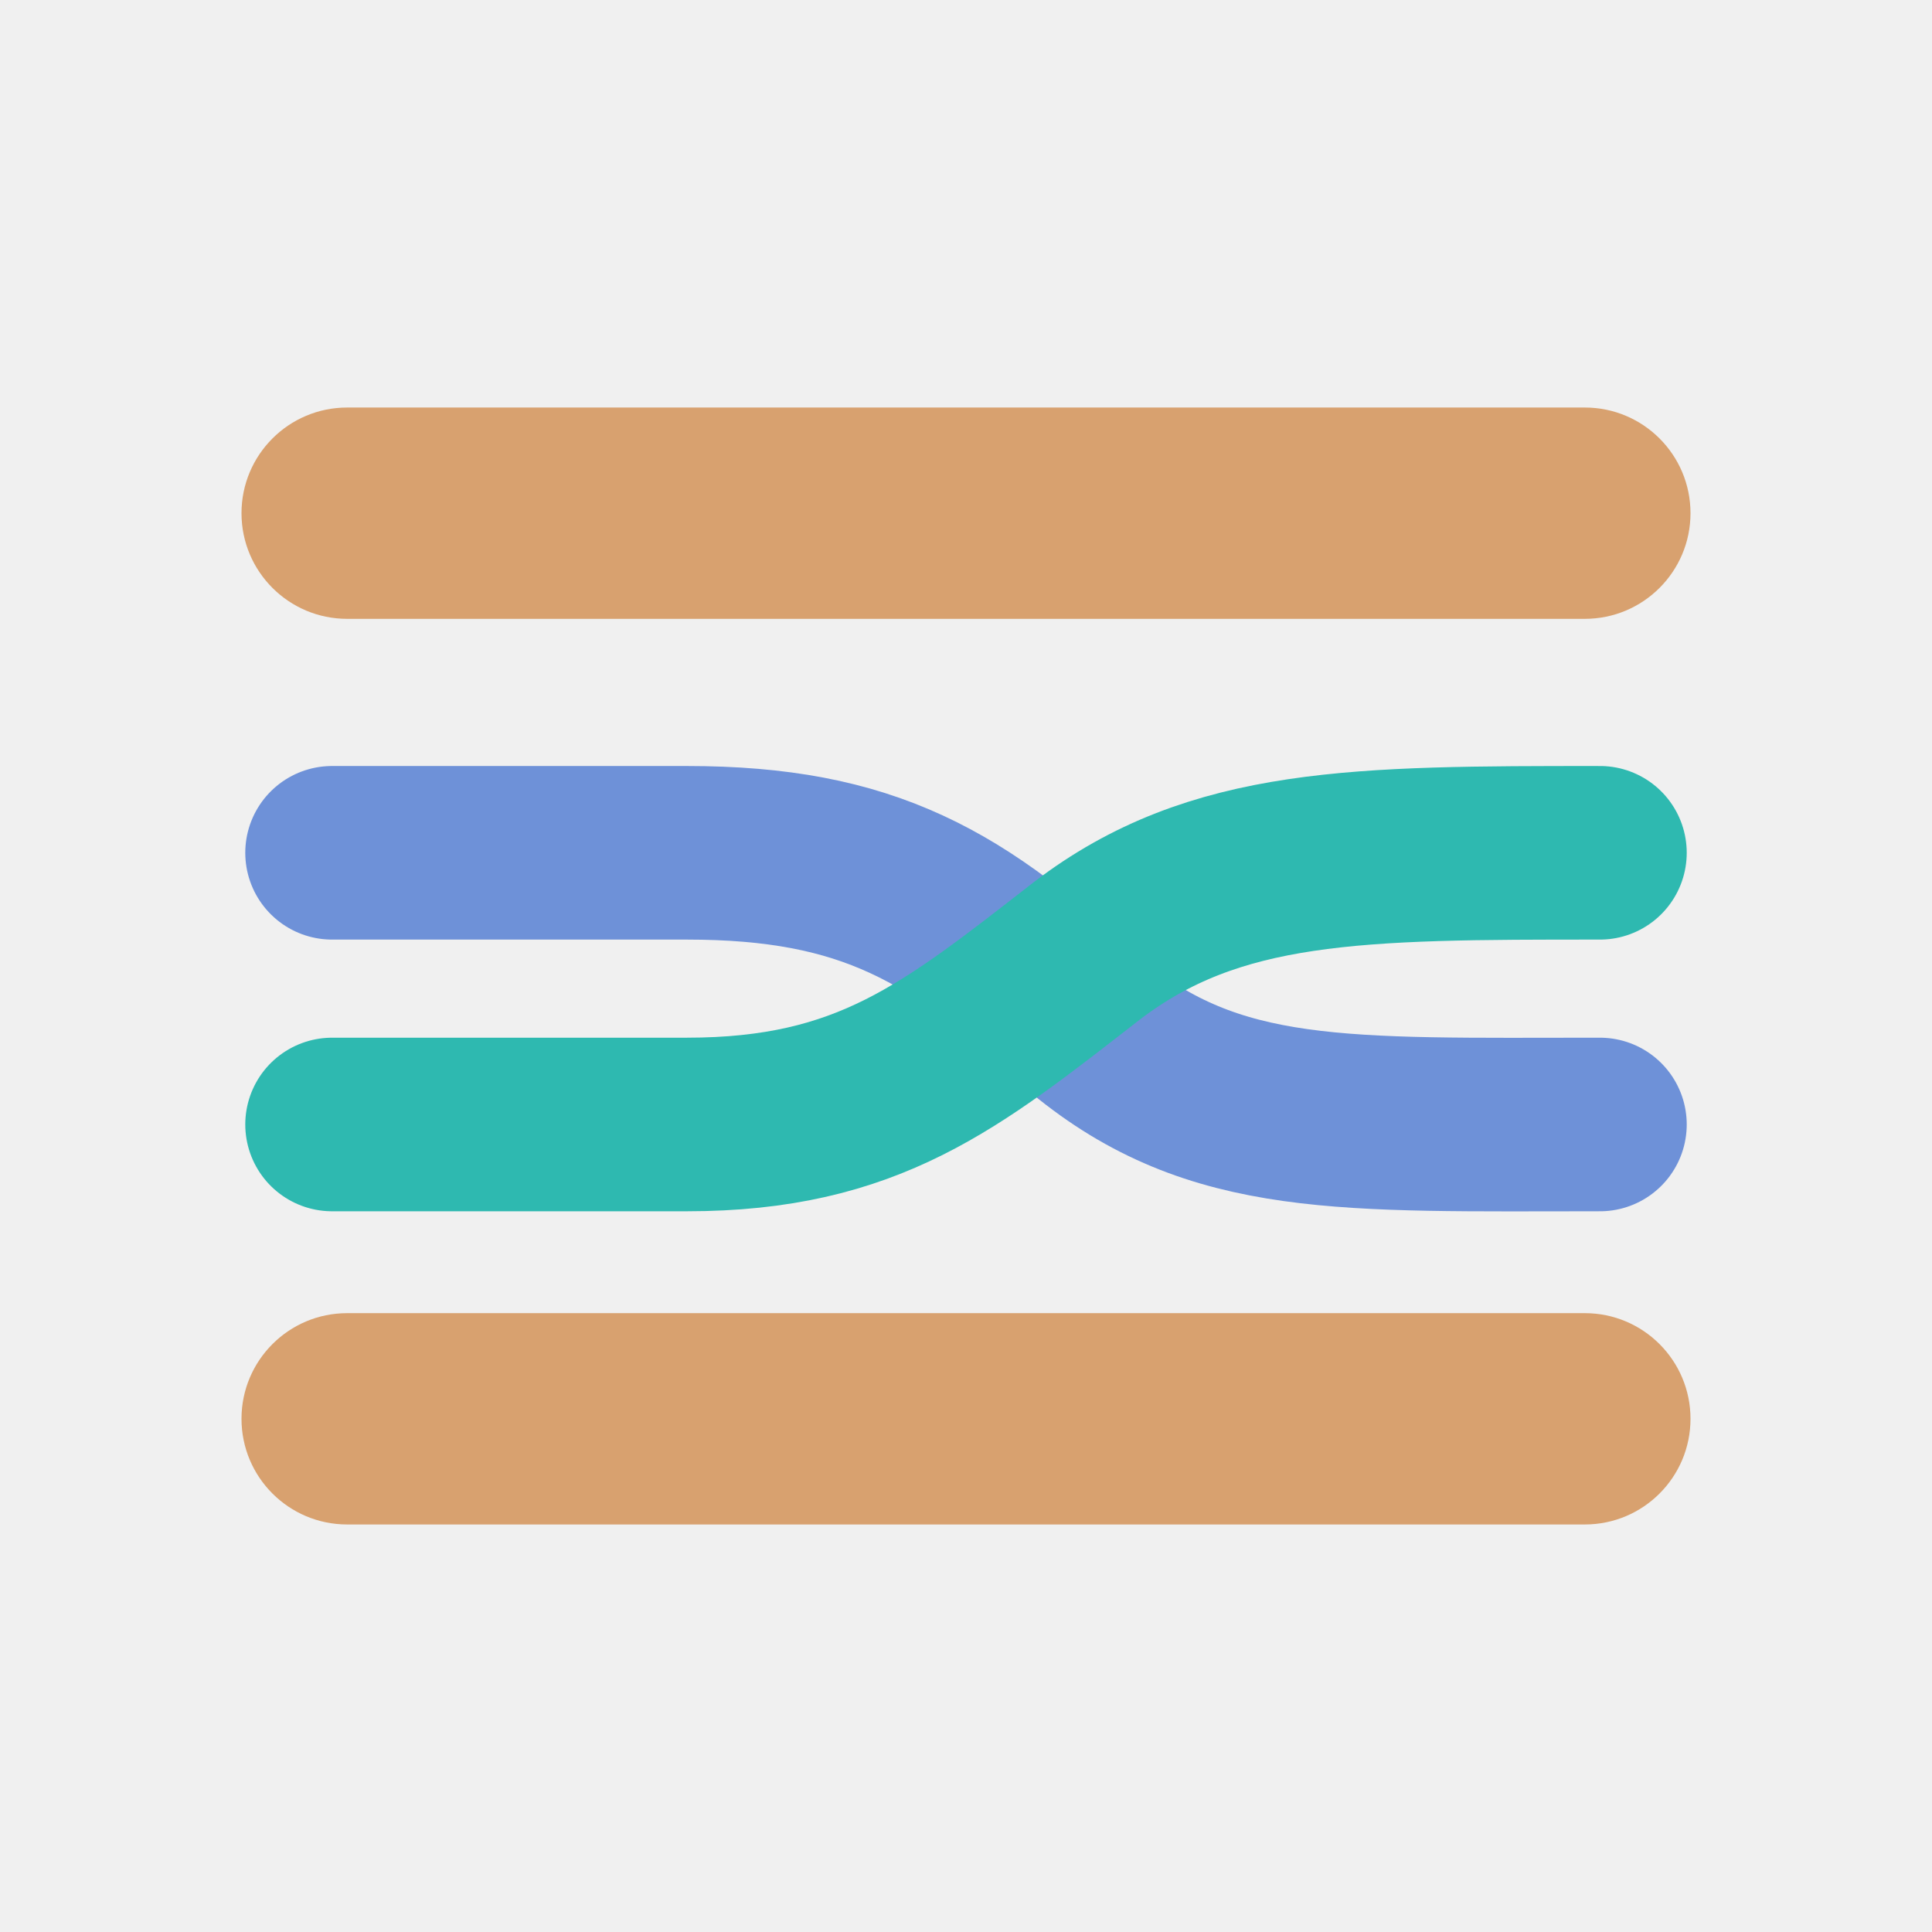
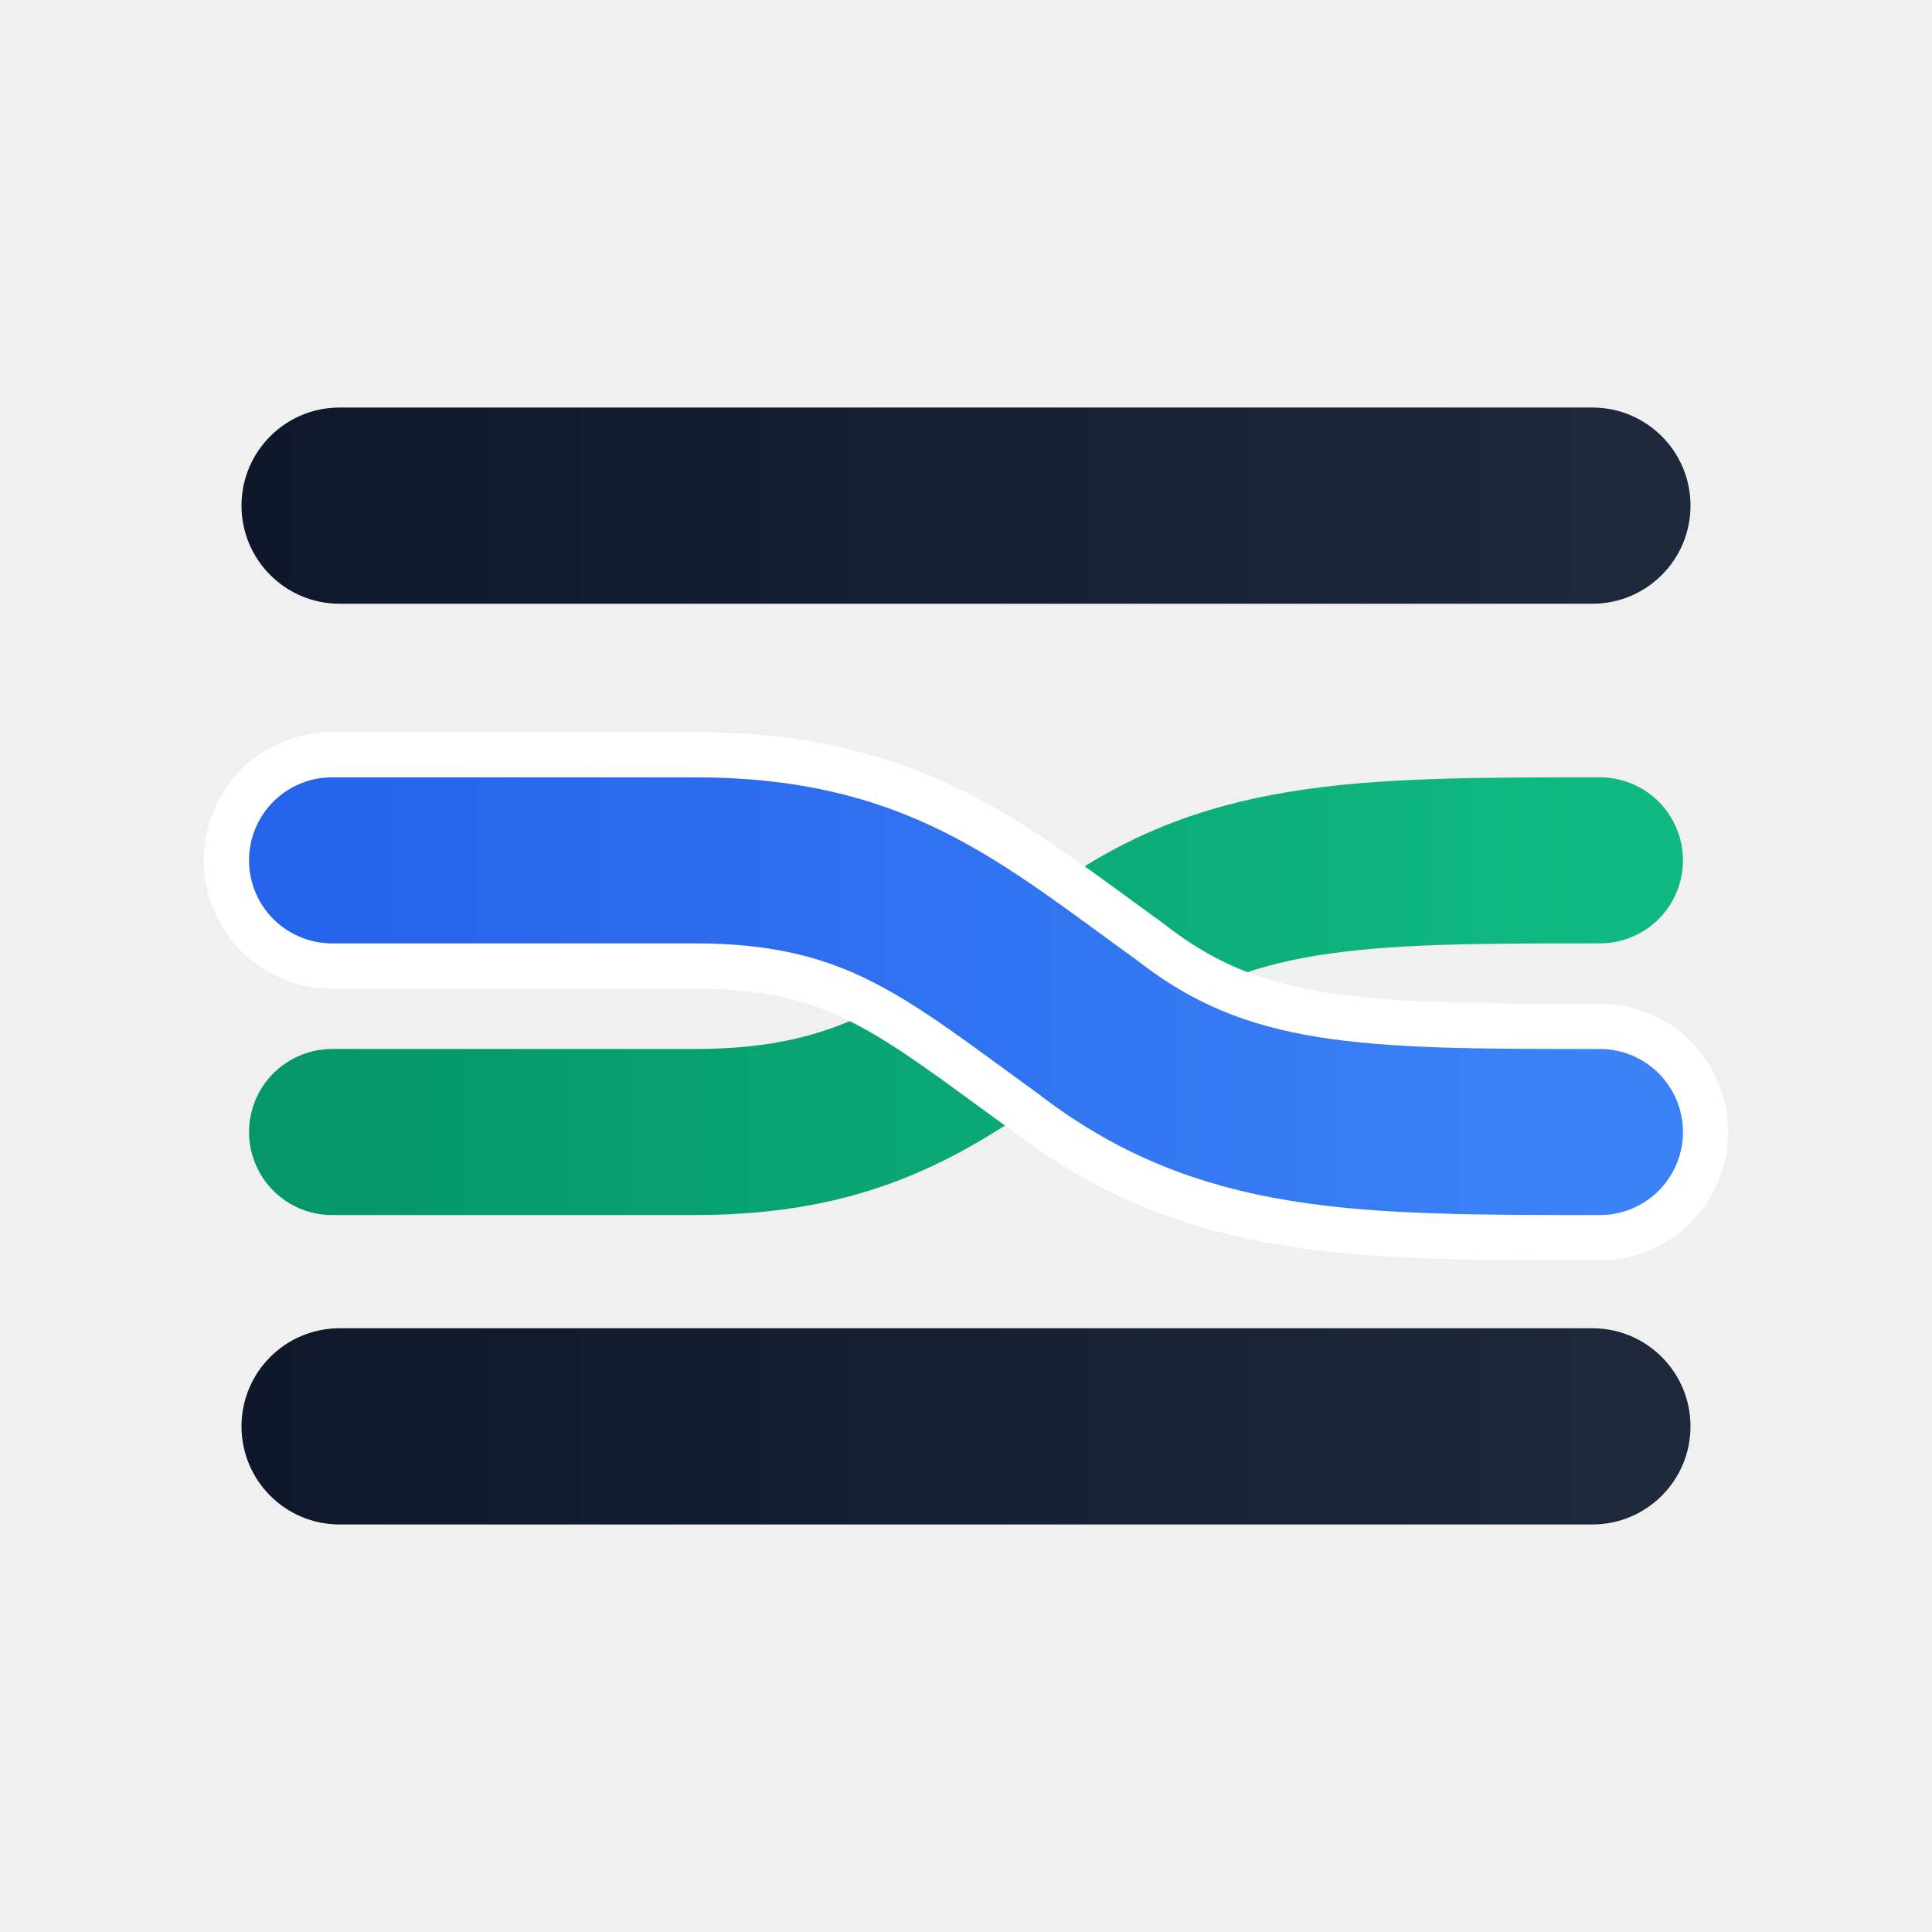
<svg xmlns="http://www.w3.org/2000/svg" viewBox="0 0 256 256" role="img" aria-labelledby="title desc">
-   <rect x="32" y="54" width="192" height="28" rx="14" fill="#D8A16F" />
-   <path d="M44 113 H91 C115 113 127 120 144 136 C161 150 178 149 212 149" fill="none" stroke="#6E91D8" stroke-width="23" stroke-linecap="round" stroke-linejoin="round" />
-   <path d="M44 149 H91 C115 149 126 140 144 126 C161 113 180 113 212 113" fill="none" stroke="#2EB9B0" stroke-width="23" stroke-linecap="round" stroke-linejoin="round" />
-   <rect x="32" y="174" width="192" height="28" rx="14" fill="#D8A16F" />
+   <defs>
+     <linearGradient id="blueGrad" x1="0%" y1="0%" x2="100%" y2="0%">
+       <stop offset="0%" stop-color="#2563EB" />
+       <stop offset="100%" stop-color="#3B82F6" />
+     </linearGradient>
+     <linearGradient id="mintGrad" x1="0%" y1="0%" x2="100%" y2="0%">
+       <stop offset="0%" stop-color="#059669" />
+       <stop offset="100%" stop-color="#10B981" />
+     </linearGradient>
+     <linearGradient id="railGradLight" x1="0%" y1="0%" x2="100%" y2="0%">
+       <stop offset="0%" stop-color="#0F172A" />
+       <stop offset="100%" stop-color="#1E293B" />
+     </linearGradient>
+   </defs>
+   <rect x="32" y="54" width="192" height="26" rx="13" fill="url(#railGradLight)" />
+   <path d="M44 150 H92 C116 150 126 141 144 128 C162 114 180 114 212 114" fill="none" stroke="url(#mintGrad)" stroke-width="22" stroke-linecap="round" stroke-linejoin="round" />
+   <path d="M44 114 H92 C116 114 126 123 144 136 C162 150 180 150 212 150" fill="none" stroke="#FFFFFF" stroke-width="34" stroke-linecap="round" stroke-linejoin="round" />
+   <path d="M44 114 H92 C116 114 126 123 144 136 C162 150 180 150 212 150" fill="none" stroke="url(#blueGrad)" stroke-width="22" stroke-linecap="round" stroke-linejoin="round" />
+   <rect x="32" y="176" width="192" height="26" rx="13" fill="url(#railGradLight)" />
</svg>
